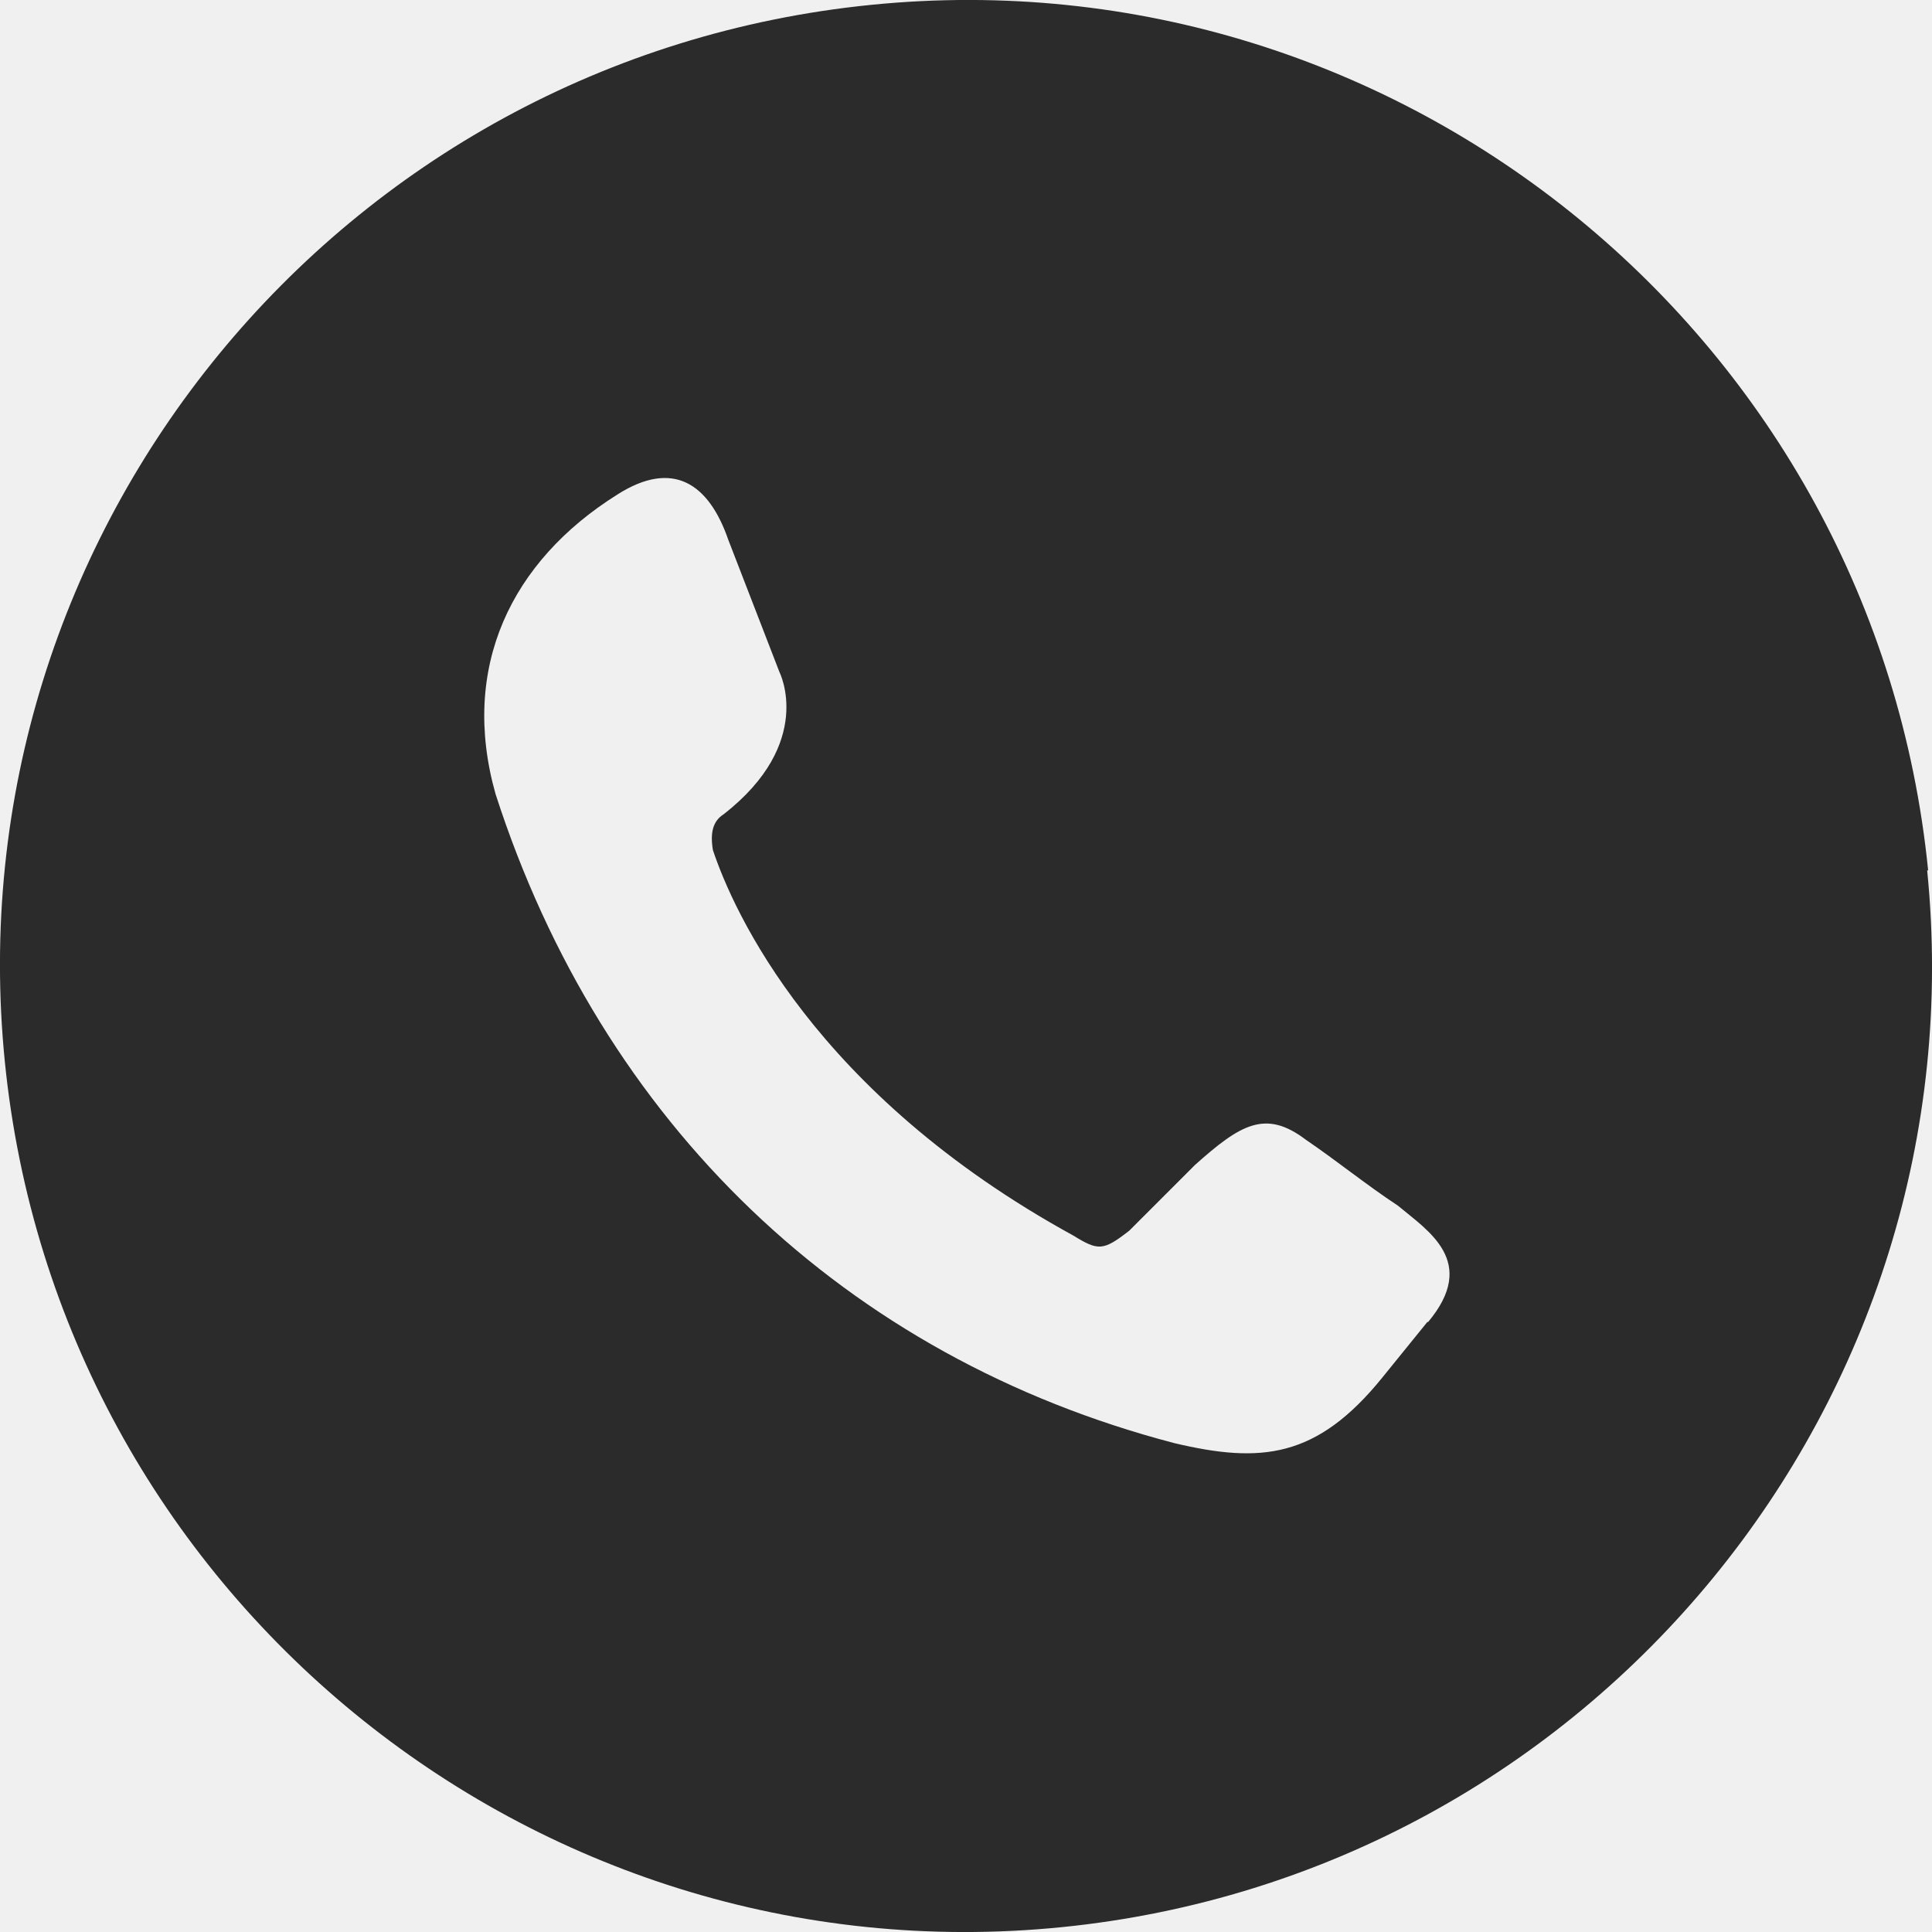
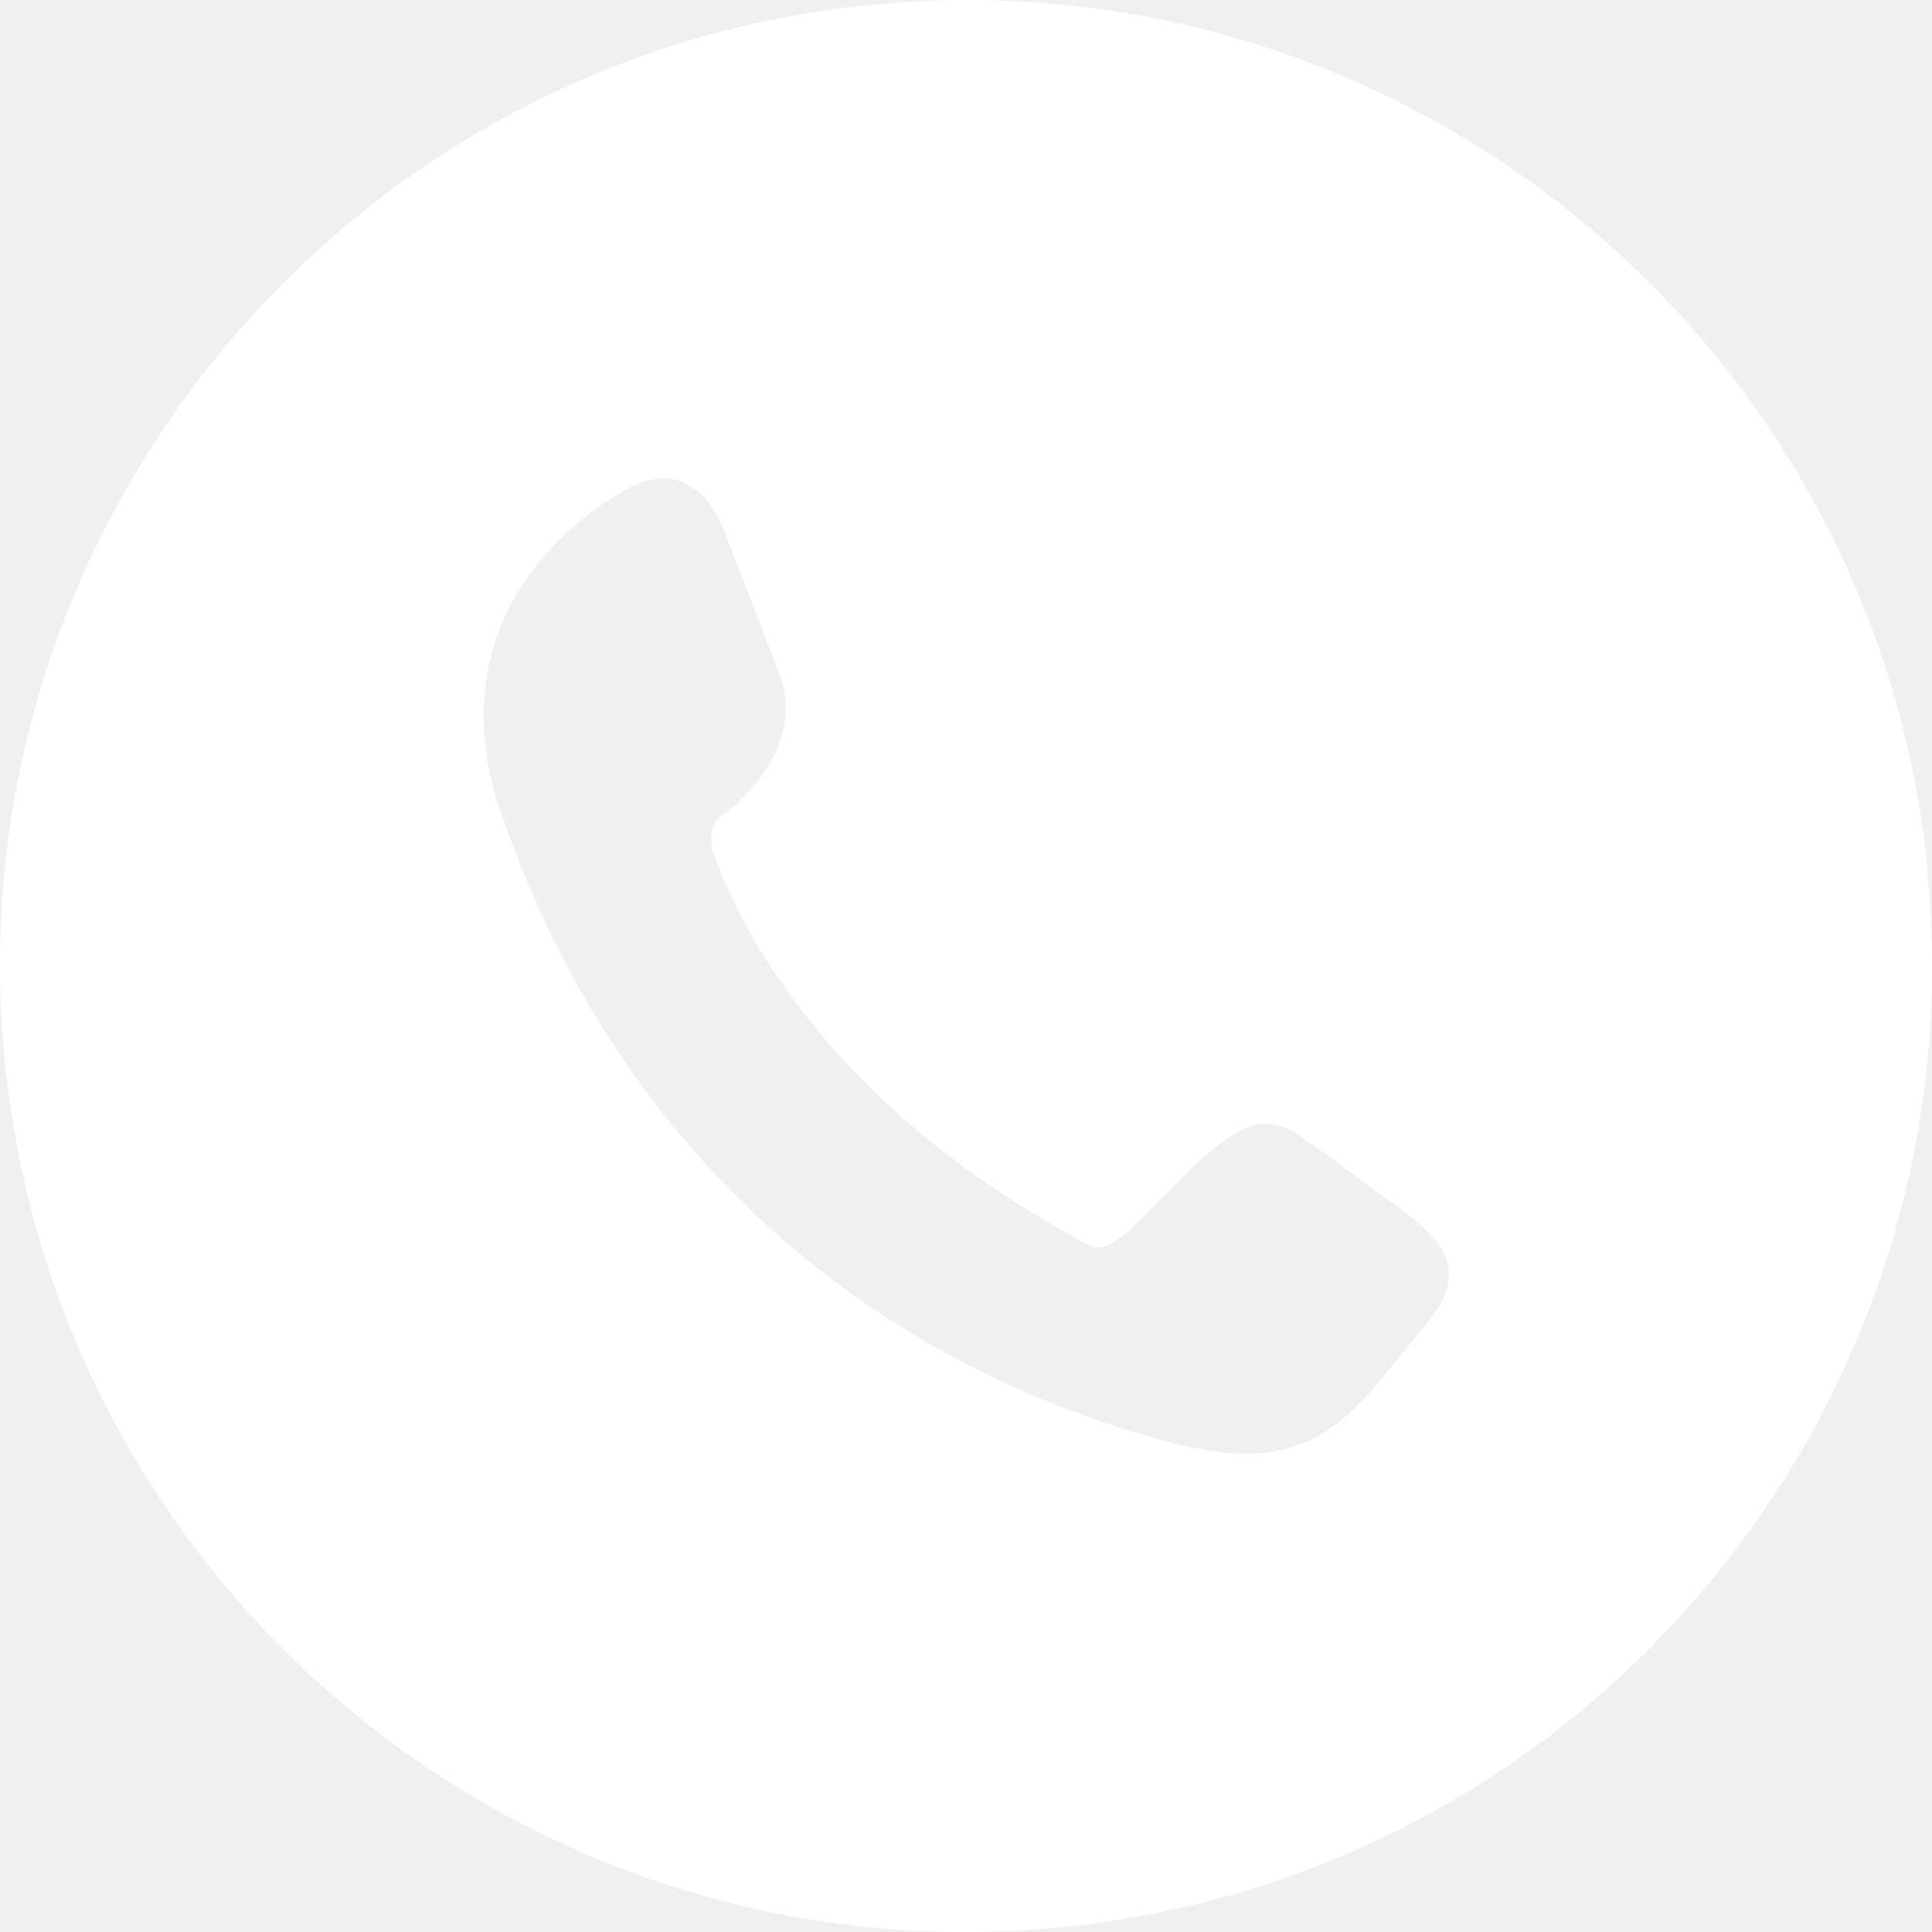
- <svg xmlns="http://www.w3.org/2000/svg" id="Capa_1" version="1.1" viewBox="0 0 200 200">
-   <defs>
-     <style>
-       .st0 {
-         fill: #2b2b2b;
-       }
-     </style>
-   </defs>
-   <path class="st0" d="M199.6,90.1C194.1,35.2,145.1-5,90.2.5,35.2,6-5,55,.5,109.9c5.5,54.9,54.5,95.1,109.4,89.6,54.9-5.5,95.1-54.5,89.6-109.4h0ZM147.8,136.8l-4.7,5.8c-6.8,8.4-12.6,8.9-21.5,6.8-34.1-8.9-59.3-33.1-70.3-67.2-3.7-13.1,1.6-24.1,12.6-31,5.8-3.7,9.5-1.1,11.5,4.7l5.3,13.7s3.7,7.3-5.8,14.7c-1.1.7-1.4,1.9-1.1,3.7,2.1,6.3,10.5,25.2,37.3,39.9,2.6,1.6,3.1,1.6,5.8-.5,2.1-2.1,4.7-4.7,6.8-6.8,4.7-4.2,7.3-5.8,11.5-2.6,3.1,2.1,6.3,4.7,9.5,6.8,3.1,2.6,8.4,5.8,3.1,12.1h0Z" />
+ <svg xmlns="http://www.w3.org/2000/svg" width="20" height="20" viewBox="0 0 20 20" fill="none">
+   <path d="M19.957 9.01C19.41 3.517 14.51 -0.497 9.017 0.05C3.523 0.597 -0.497 5.497 0.05 10.99C0.596 16.483 5.497 20.497 10.99 19.95C16.483 19.404 20.497 14.504 19.95 9.01H19.957ZM14.783 13.683L14.31 14.264C13.63 15.104 13.05 15.157 12.157 14.944C8.743 14.05 6.223 11.637 5.123 8.223C4.757 6.91 5.283 5.81 6.383 5.123C6.963 4.757 7.33 5.017 7.537 5.597L8.063 6.963C8.063 6.963 8.43 7.697 7.483 8.437C7.377 8.508 7.341 8.63 7.377 8.803C7.59 9.437 8.43 11.323 11.103 12.797C11.363 12.957 11.417 12.957 11.683 12.743C11.897 12.537 12.157 12.27 12.363 12.063C12.837 11.643 13.097 11.483 13.517 11.803C13.83 12.01 14.15 12.277 14.463 12.483C14.777 12.743 15.303 13.063 14.777 13.69L14.783 13.683Z" fill="white" />
</svg>
